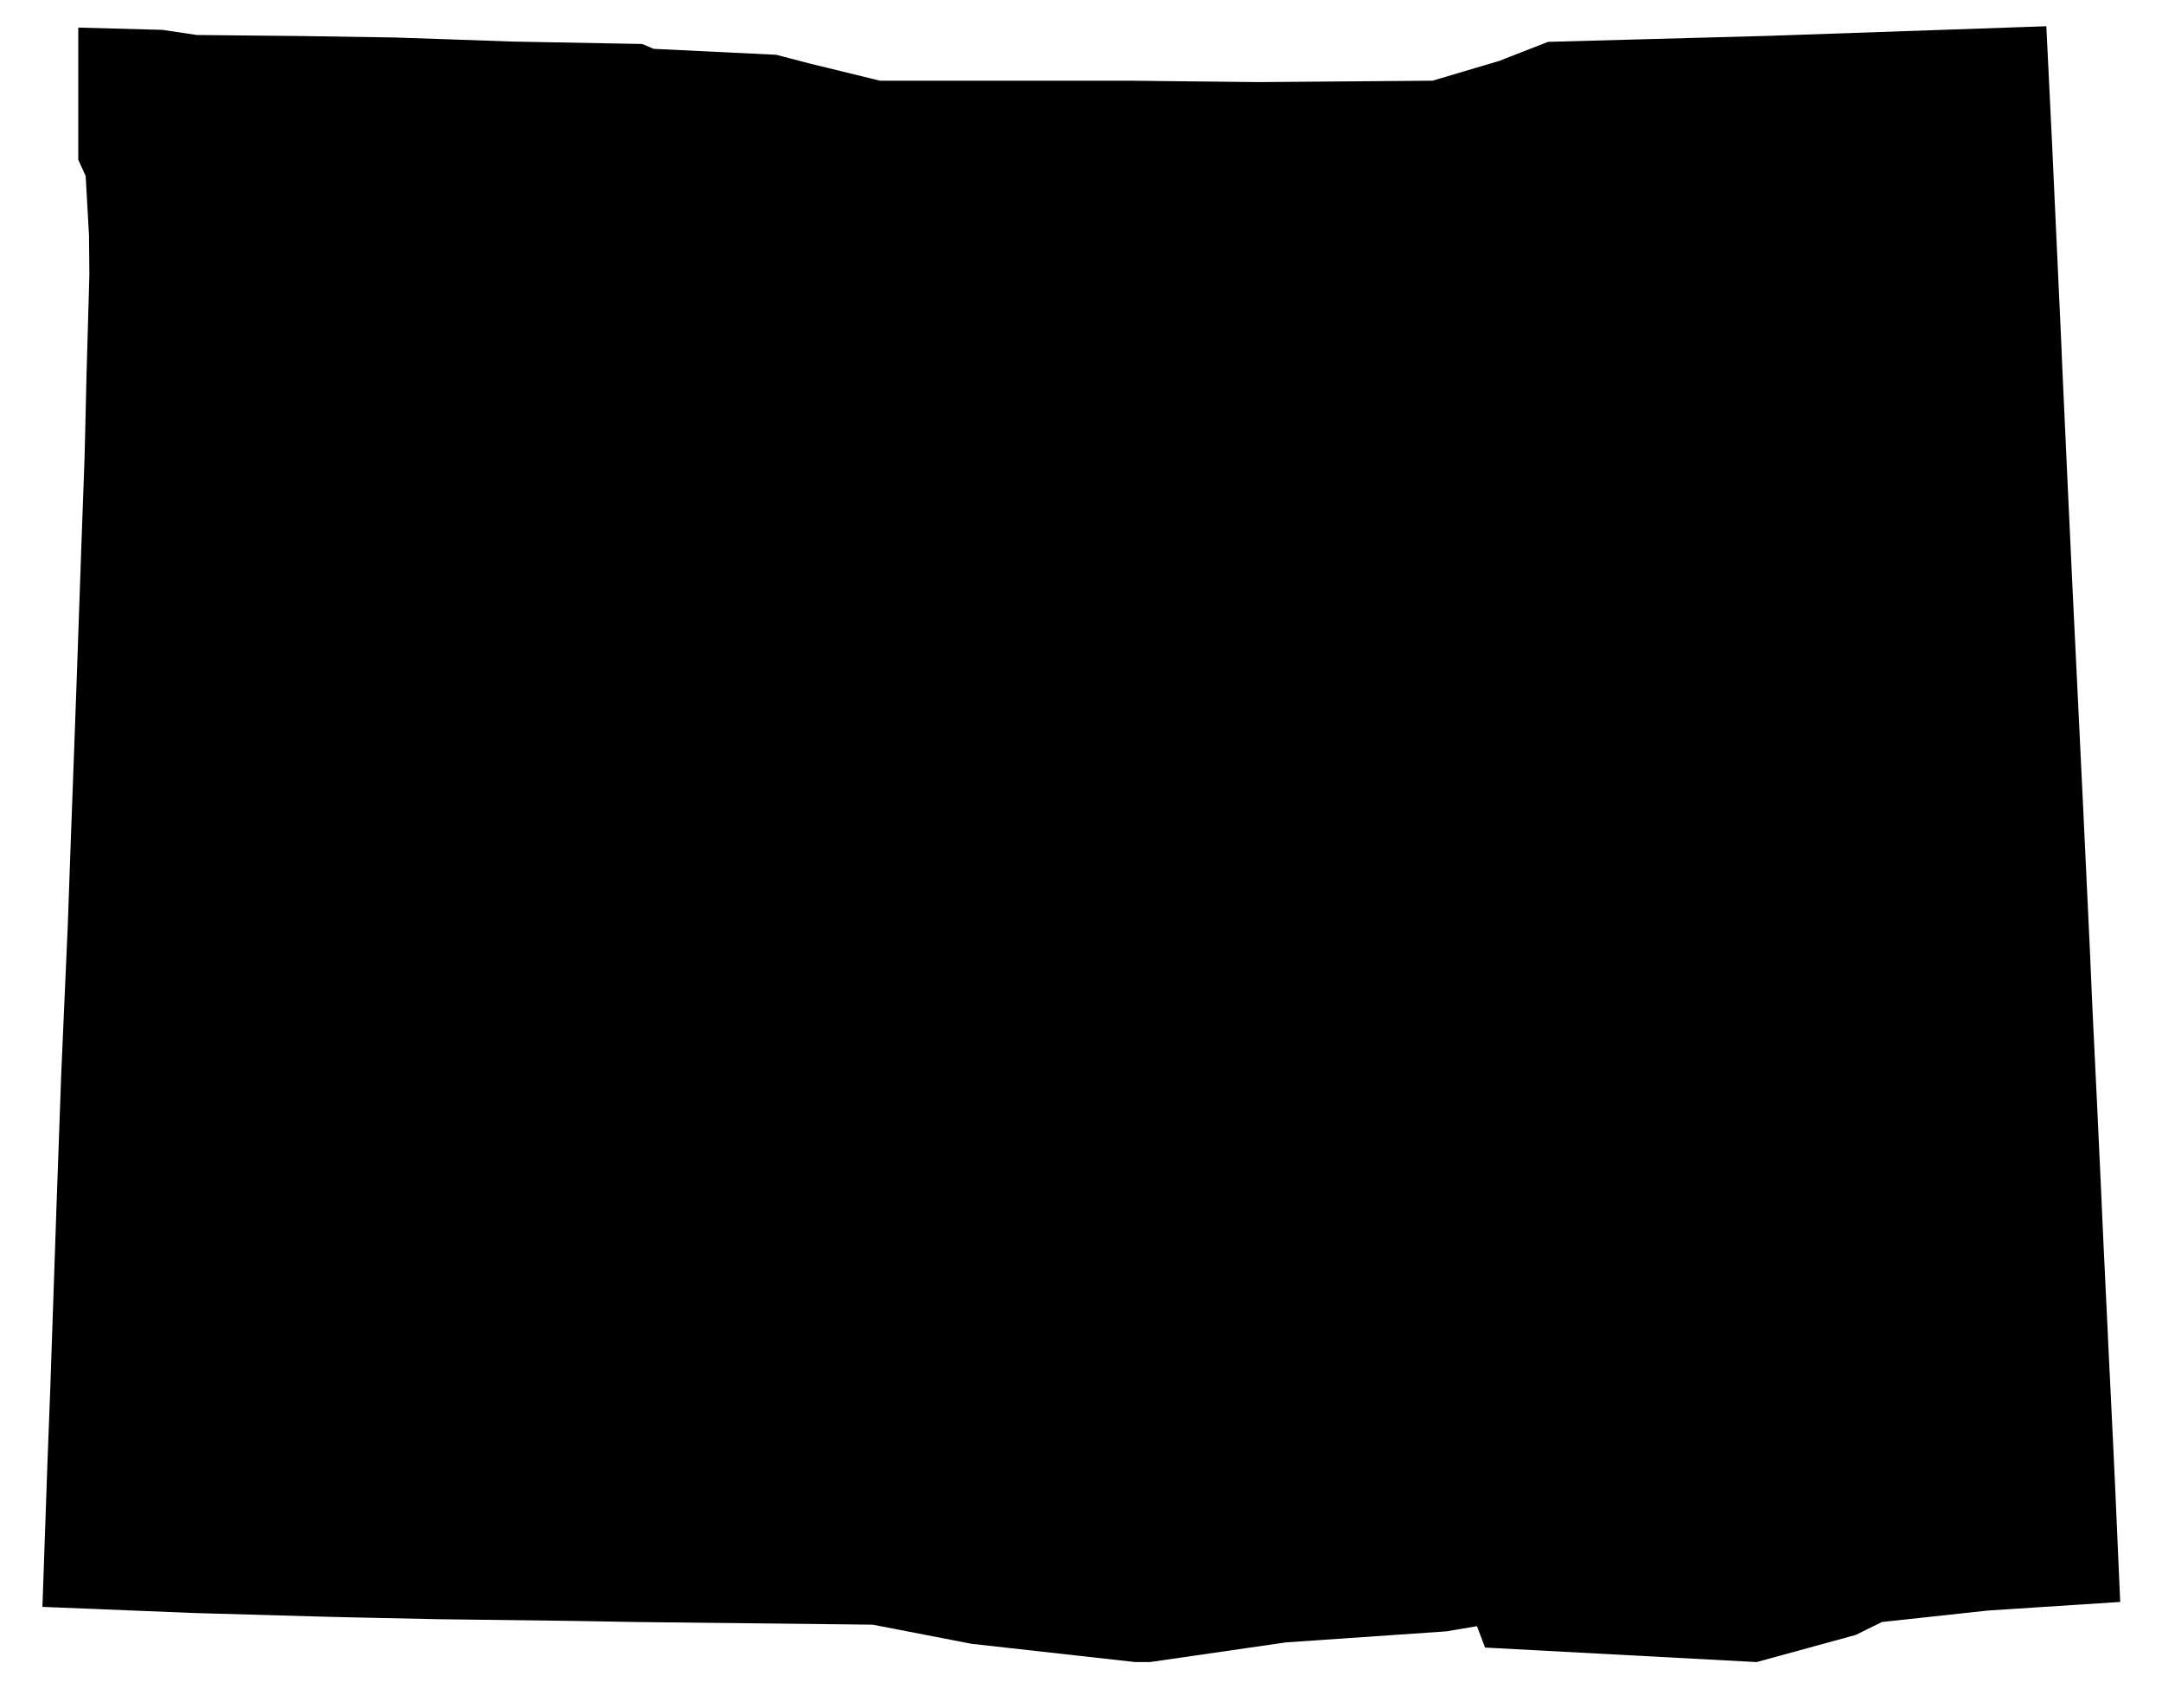
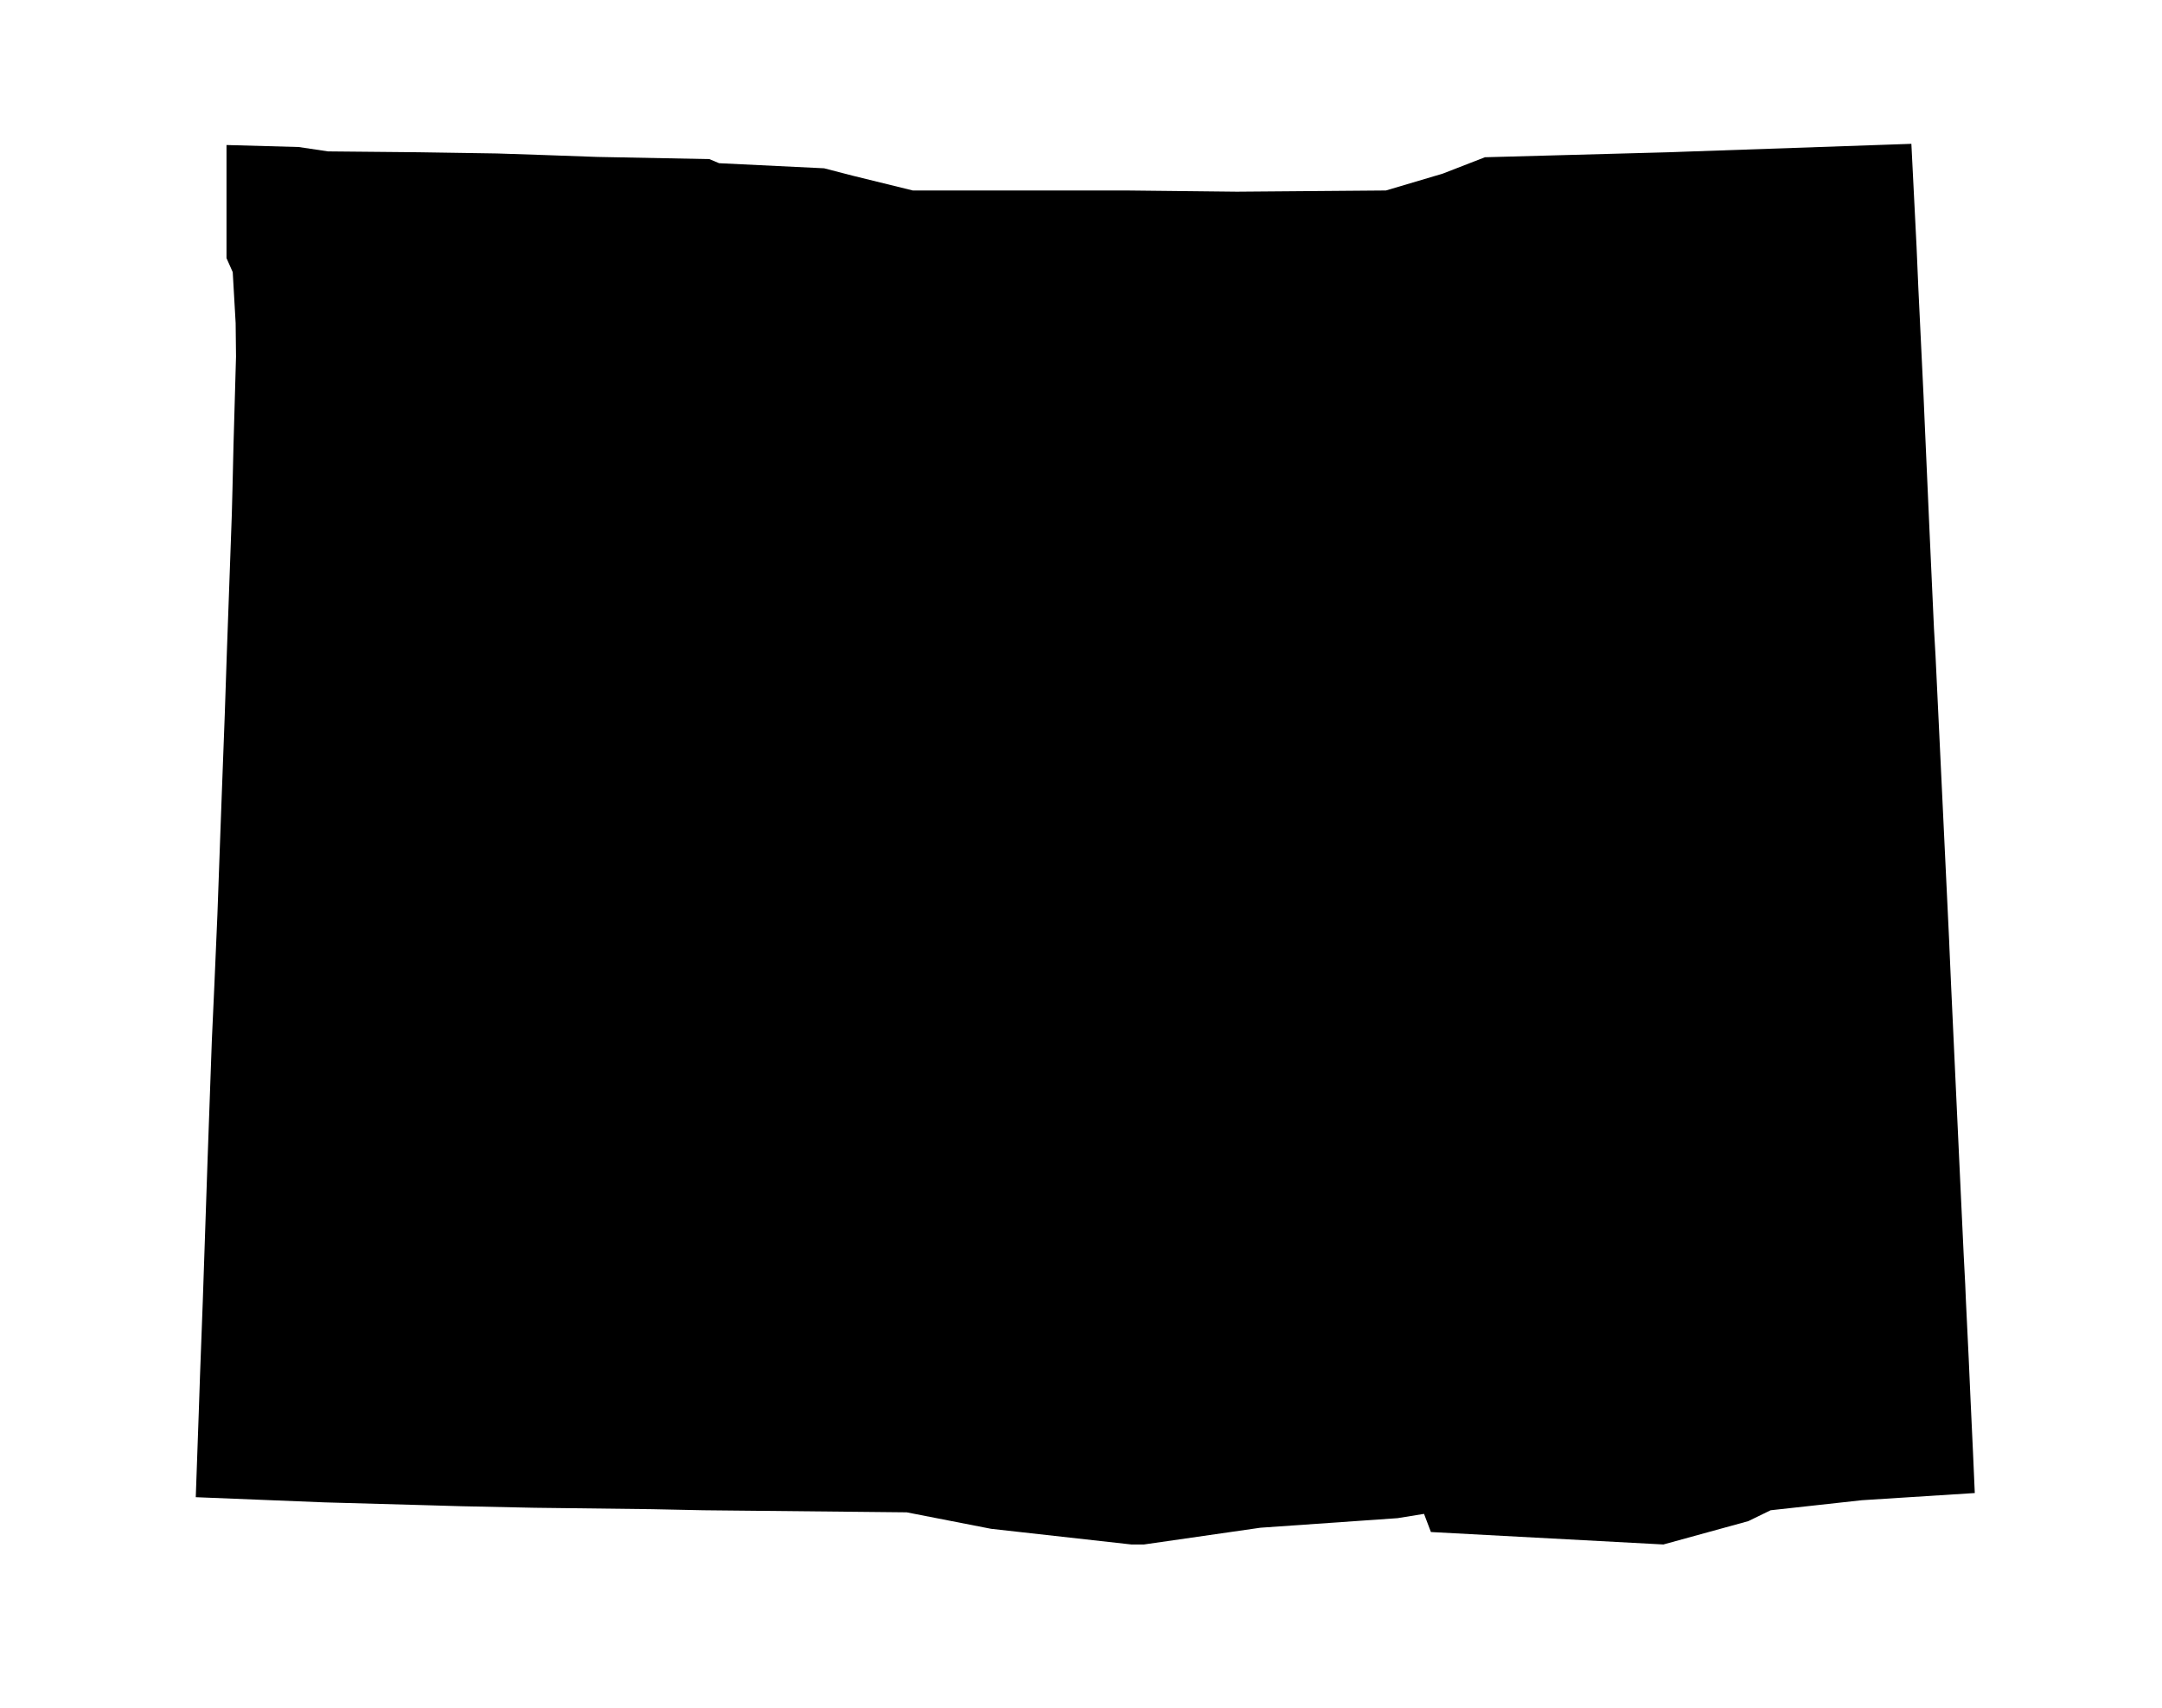
- <svg xmlns="http://www.w3.org/2000/svg" version="1.1" id="usOutline" x="0px" y="0px" width="87.5px" height="69.1px" viewBox="5.16 0 87.5 69.1" enable-background="new 5.16 0 87.5 69.1" xml:space="preserve">
-   <polygon points="90.884,62.913 90.77,60.306 90.684,58.474 90.684,58.473 90.552,55.749 90.512,54.964 90.45,53.62 90.306,50.635   90.221,48.784 90.212,48.552 90.039,44.83 89.846,40.849 89.768,39.067 89.756,38.763 89.478,32.874 89.256,28.267 89.11,25.273   89.09,24.865 89.047,23.985 88.827,19.287 88.617,14.705 88.592,14.079 88.542,12.971 88.305,7.856 88.217,5.938 87.979,1.062   77.08,1.439 76.934,1.444 76.502,1.457 67.812,1.694 65.821,2.47 63.134,3.266 63.132,3.266 56.09,3.323 50.879,3.266 44.57,3.266   43.604,3.266 40.775,3.266 37.936,2.572 36.575,2.217 31.614,1.976 31.153,1.78 25.853,1.681 23.332,1.592 21.12,1.517   17.414,1.459 13.127,1.416 11.74,1.209 8.327,1.116 8.327,1.124 8.327,3.26 8.327,5.519 8.327,6.461 8.627,7.122 8.762,9.533   8.777,11.117 8.659,15.27 8.611,17.369 8.581,18.567 8.453,22.089 8.349,25.07 8.245,28.031 8.103,31.918 8.072,32.754   8.038,33.641 7.901,37.503 7.753,40.846 7.638,43.459 7.44,49.012 7.21,55.745 7.203,55.973 7.079,59.241 7.018,60.983   6.877,65.032 12.964,65.279 17.987,65.422 18.866,65.444 19.441,65.458 22.869,65.531 28.456,65.602 30.867,65.645 40.479,65.752   44.475,66.526 51.102,67.266 51.7,67.266 57.202,66.47 63.69,66.024 64.936,65.814 65.262,66.679 76.251,67.266 76.253,67.266   80.265,66.168 81.323,65.645 85.631,65.179 90.969,64.833 " />
+ <svg xmlns="http://www.w3.org/2000/svg" version="1.1" id="usOutline" x="0px" y="0px" width="87.5px" height="69.1px" viewBox="0 0 87.5 69.1" enable-background="new 0 0 87.5 69.1" xml:space="preserve">
+   <polygon points="79.851,58.781 79.747,56.551 79.677,54.979 79.677,54.978 79.564,52.644 79.536,51.977 79.476,50.822   79.355,48.262 79.281,46.683 79.272,46.486 79.123,43.295 78.965,39.893 78.897,38.359 78.887,38.102 78.646,33.057 78.458,29.117   78.335,26.552 78.315,26.201 78.272,25.449 78.088,21.424 77.914,17.504 77.89,16.967 77.849,16.017 77.638,11.64 77.567,9.994   77.357,5.821 68.03,6.144 67.907,6.149 67.535,6.162 60.098,6.364 58.388,7.028 56.091,7.709 56.089,7.709 50.062,7.758   45.596,7.709 40.196,7.709 39.37,7.709 36.944,7.709 34.519,7.113 33.353,6.811 29.104,6.605 28.709,6.439 24.171,6.351   22.011,6.274 20.117,6.211 16.942,6.162 13.275,6.127 12.089,5.95 9.167,5.869 9.167,5.878 9.167,7.706 9.167,9.64 9.167,10.447   9.419,11.013 9.537,13.076 9.552,14.429 9.451,17.986 9.409,19.784 9.382,20.811 9.274,23.824 9.182,26.377 9.097,28.911   8.972,32.243 8.946,32.955 8.918,33.718 8.799,37.019 8.675,39.89 8.573,42.125 8.403,46.875 8.208,52.64 8.201,52.832 8.096,55.64   8.046,57.121 7.923,60.593 13.136,60.803 17.433,60.923 18.188,60.945 18.68,60.959 21.616,61.021 26.397,61.079 28.464,61.122   36.696,61.206 40.112,61.873 45.786,62.507 46.299,62.507 51.011,61.829 56.563,61.442 57.633,61.268 57.912,62.003 67.318,62.507   67.32,62.507 70.755,61.563 71.661,61.122 75.353,60.716 79.923,60.425 " />
</svg>
